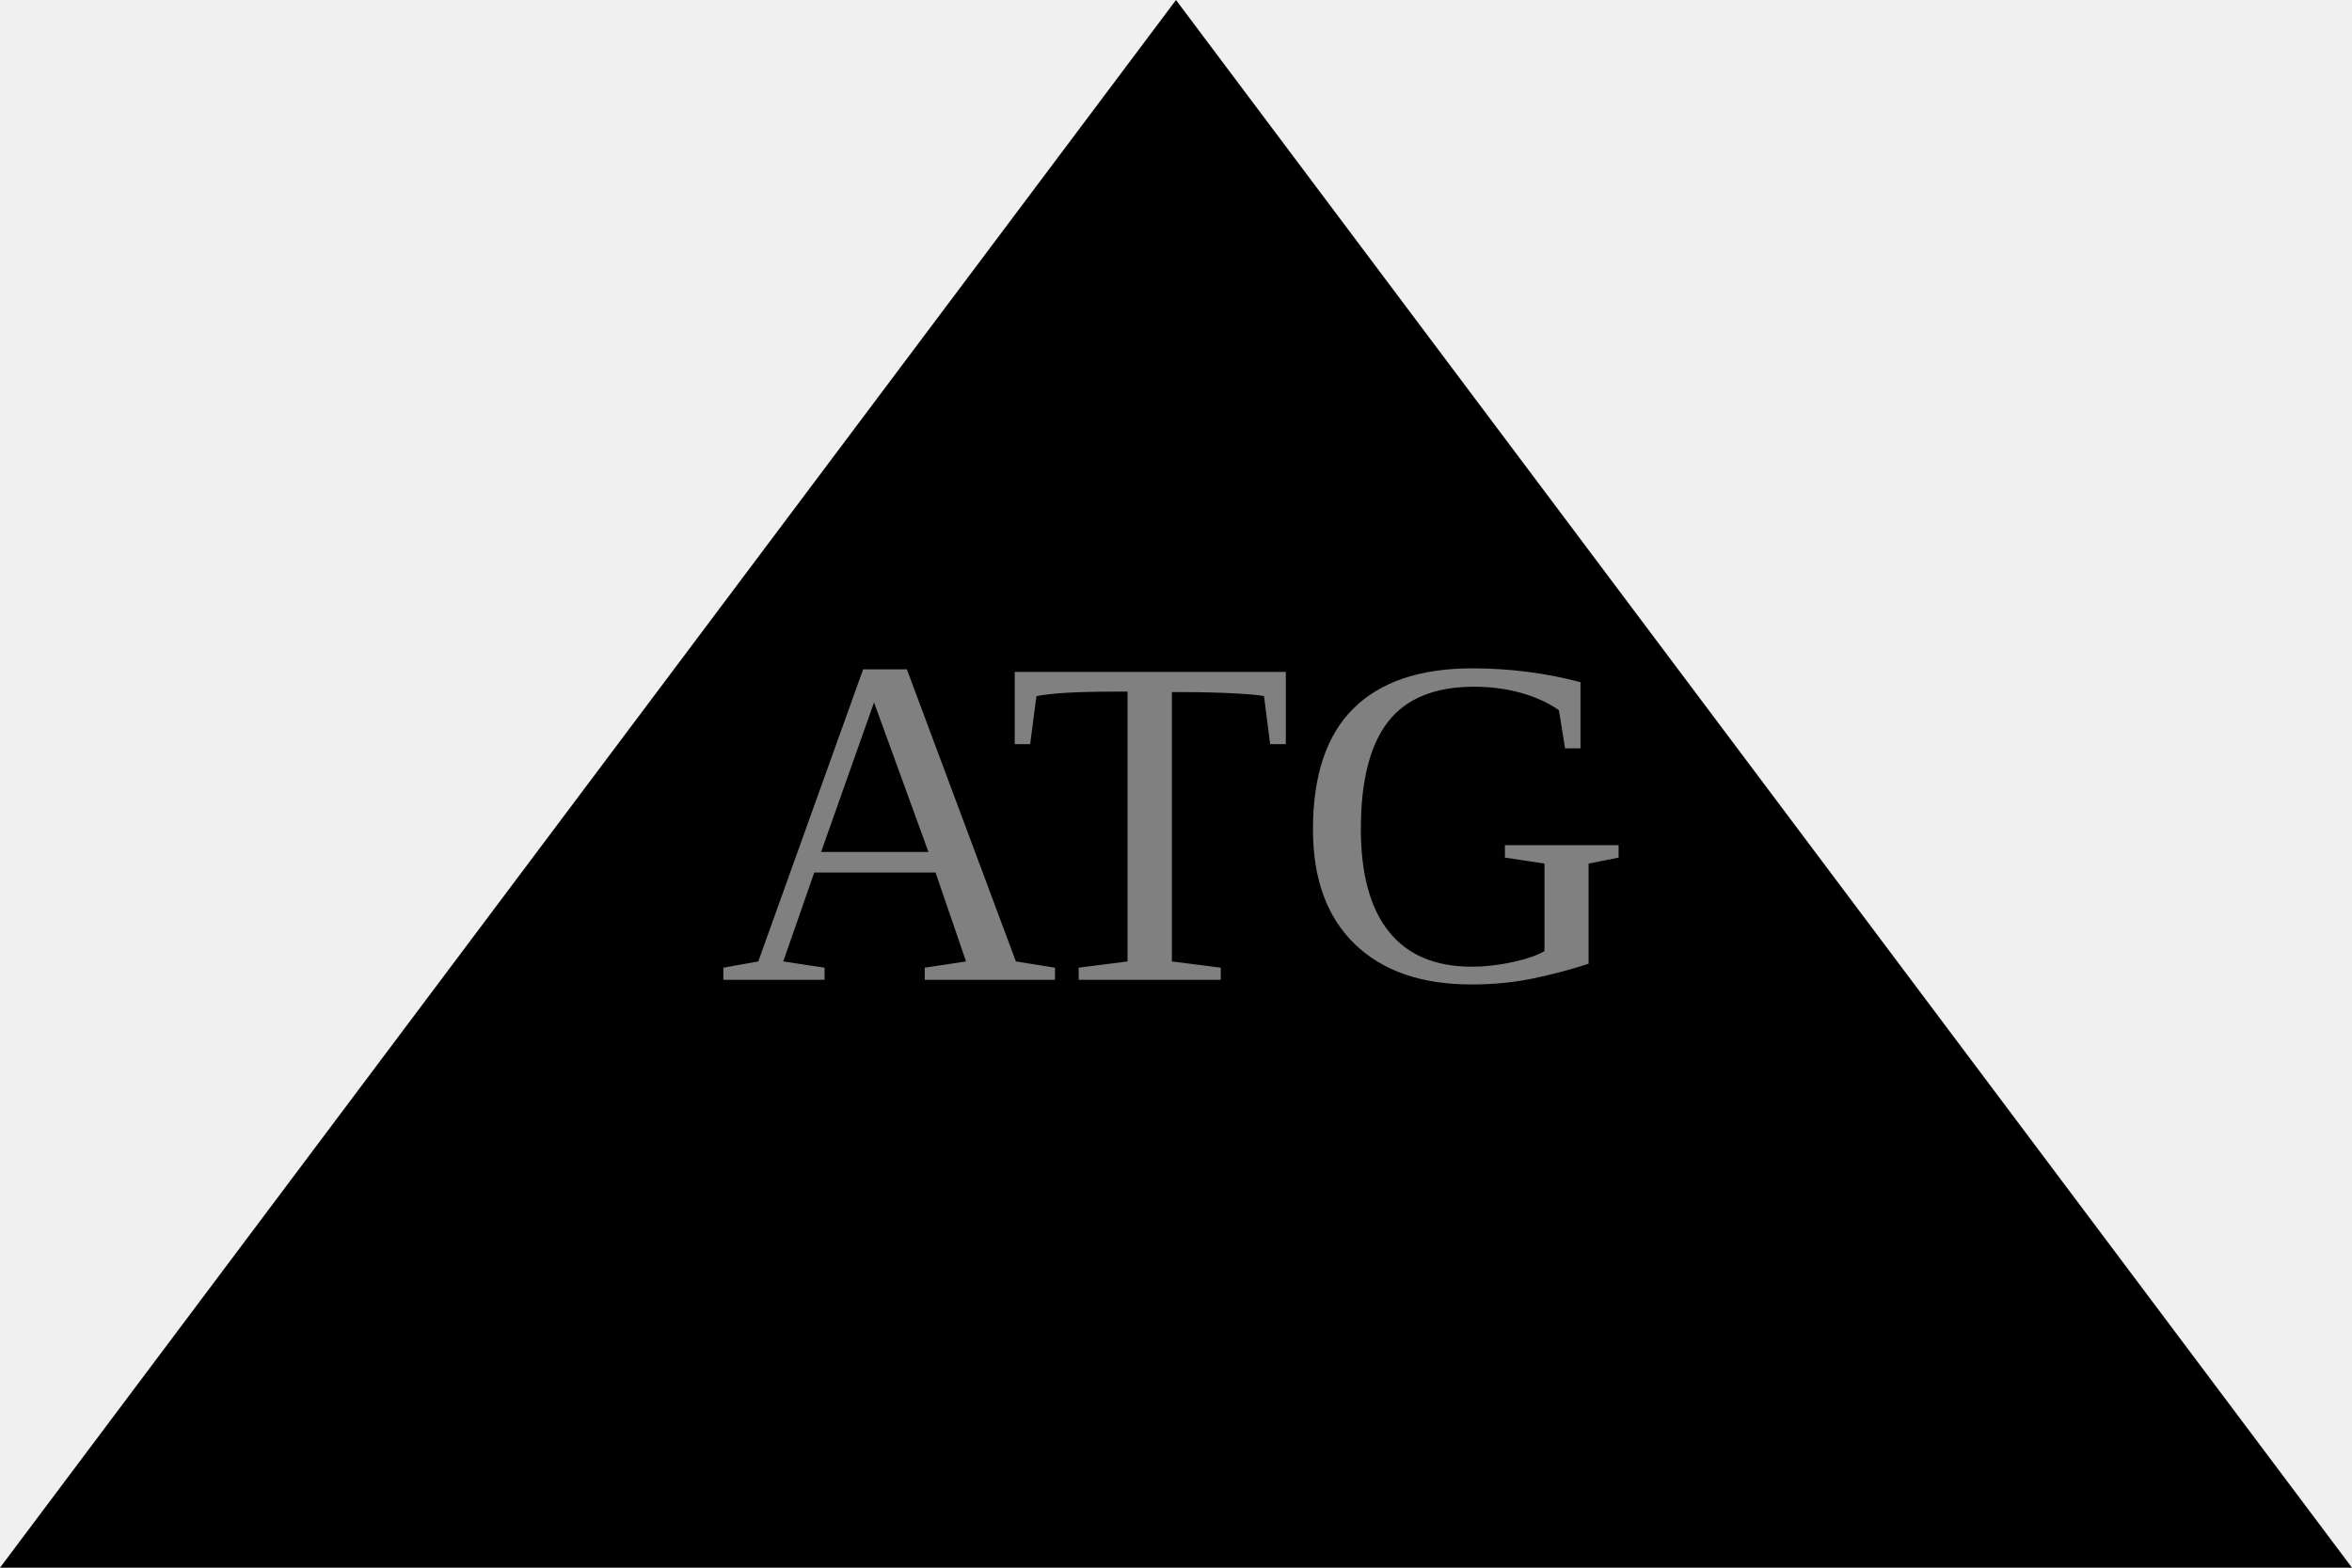
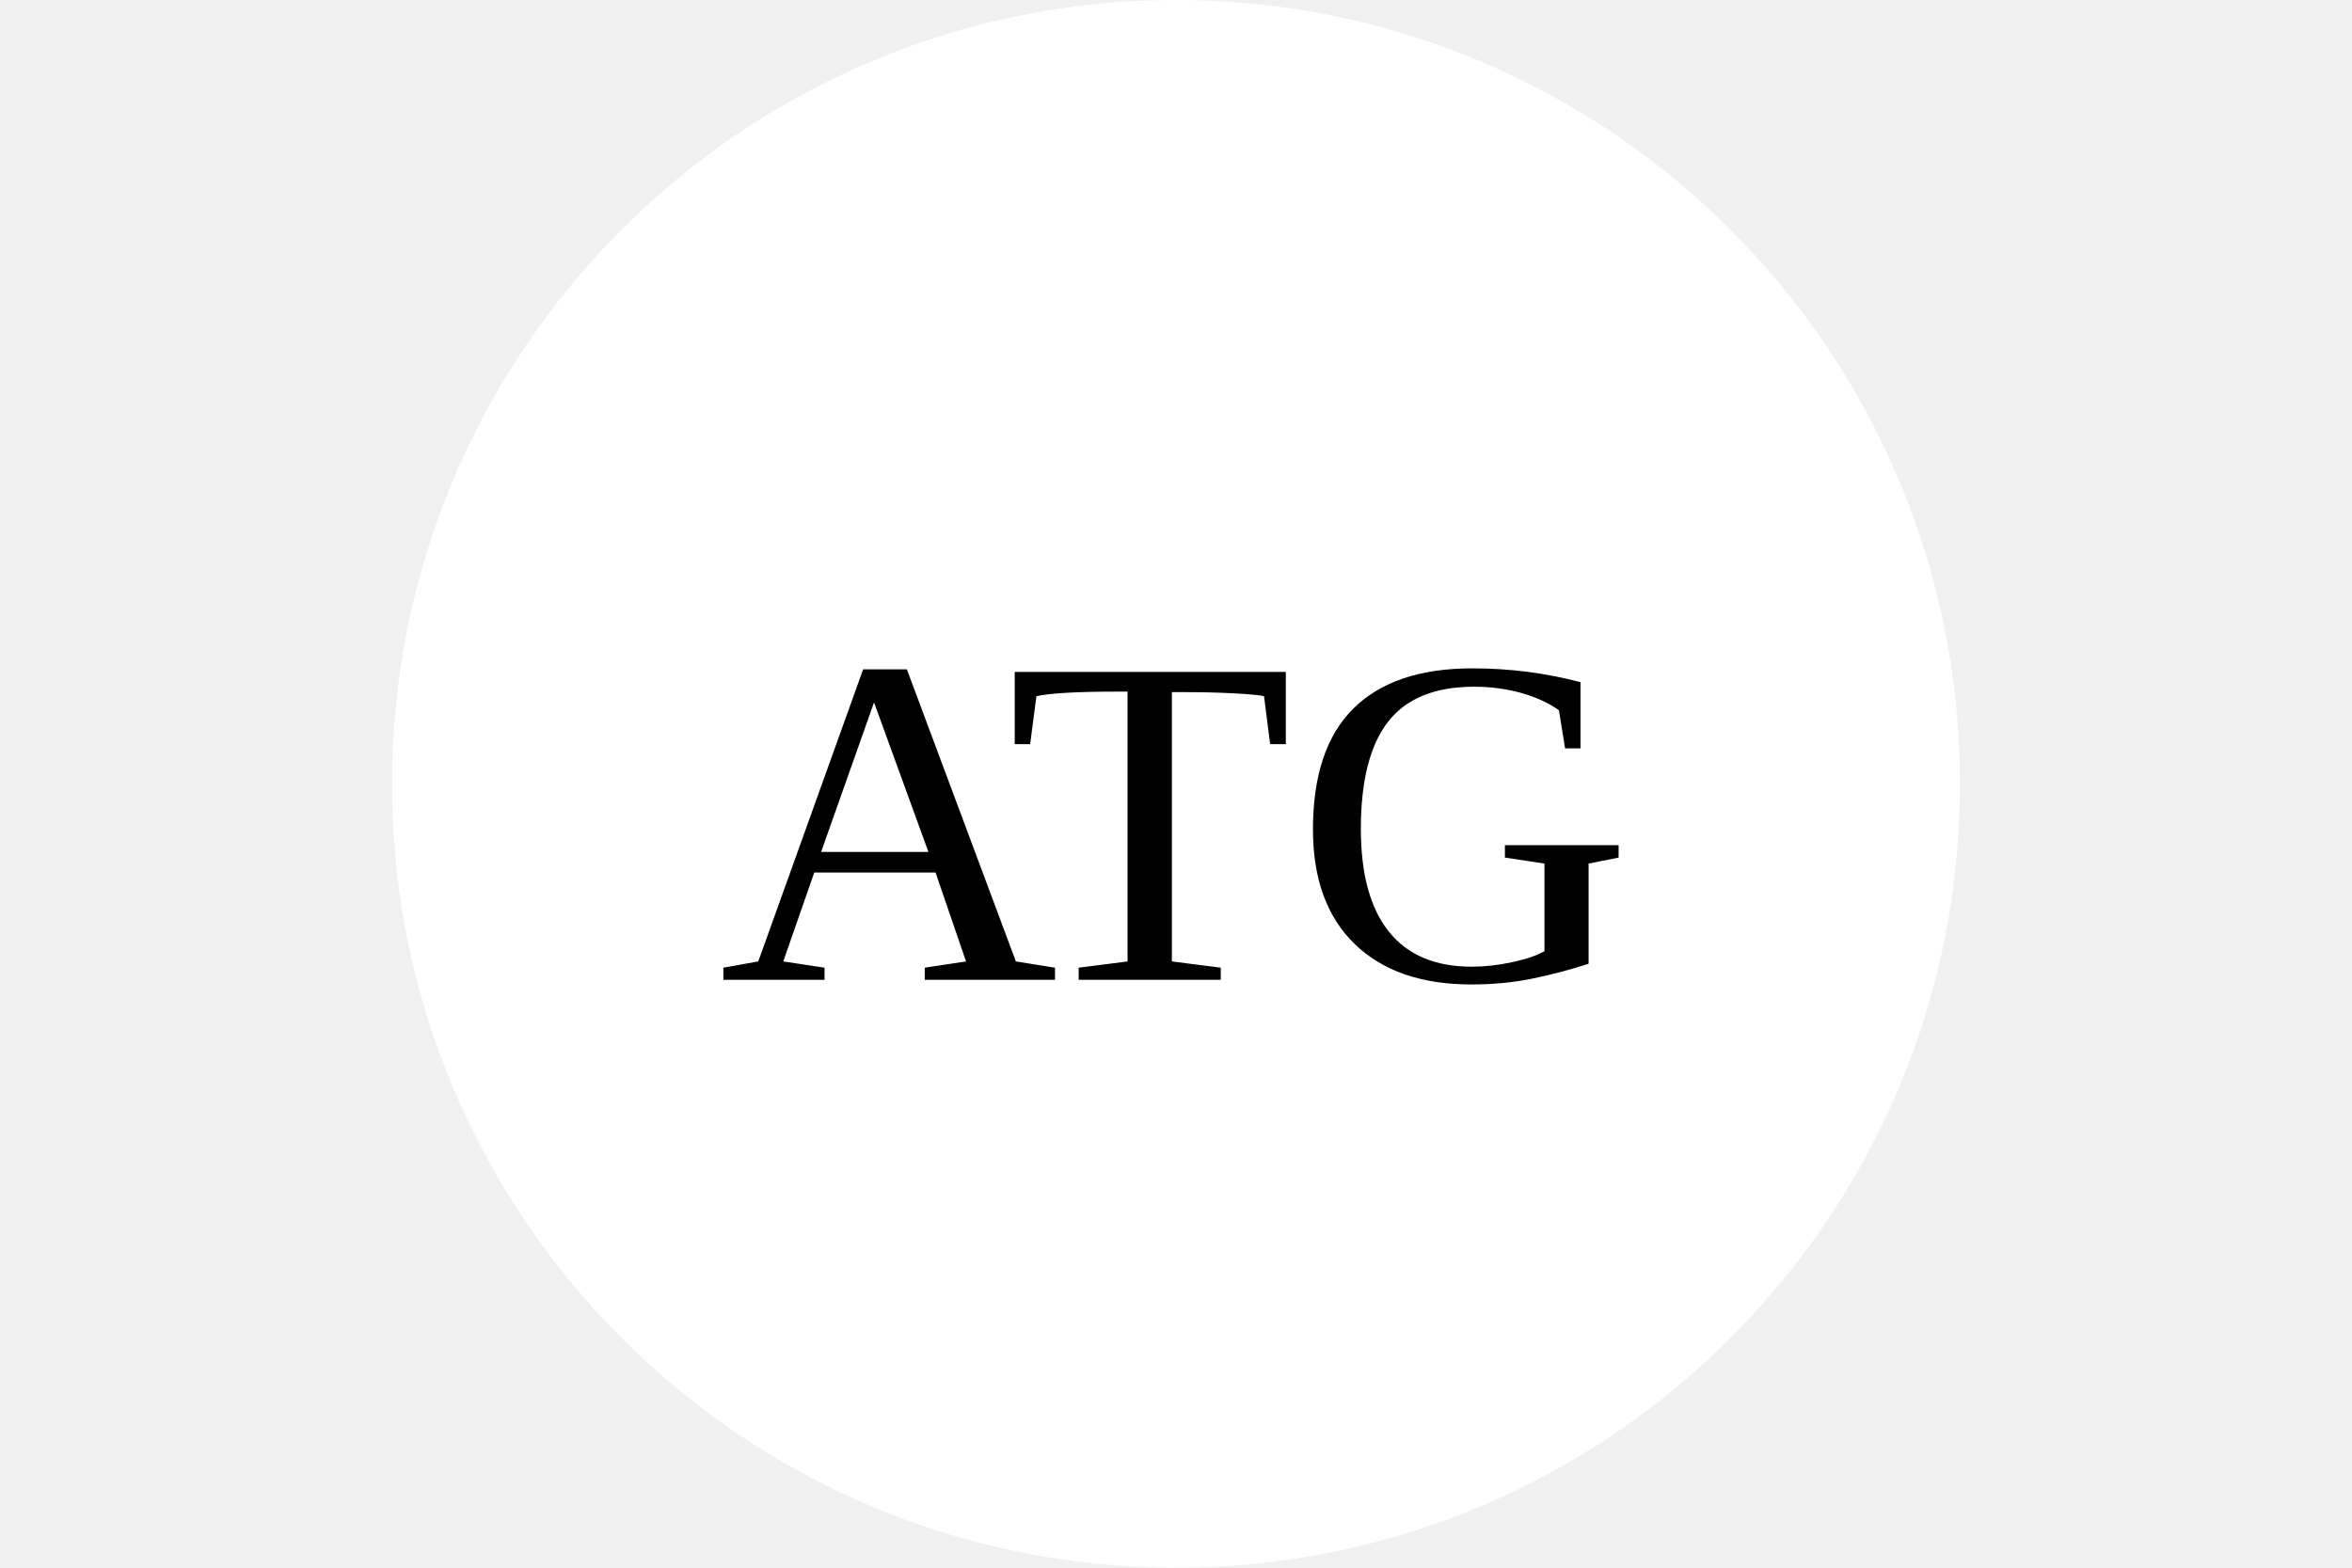
<svg xmlns="http://www.w3.org/2000/svg" version="1.1" width="300" height="200">
-   <polygon height="100%" width="100%" points="0,200 300,200 150,0" fill="Black" />
-   <text x="150" y="125" font-size="60" text-anchor="middle" fill="Grey">ATG</text>
+   <circle cx="50%" cy="50%" r="100" height="100%" width="100%" fill="White" />
+   <text x="150" y="125" font-size="60" text-anchor="middle" fill="Black">ATG</text>
</svg>
